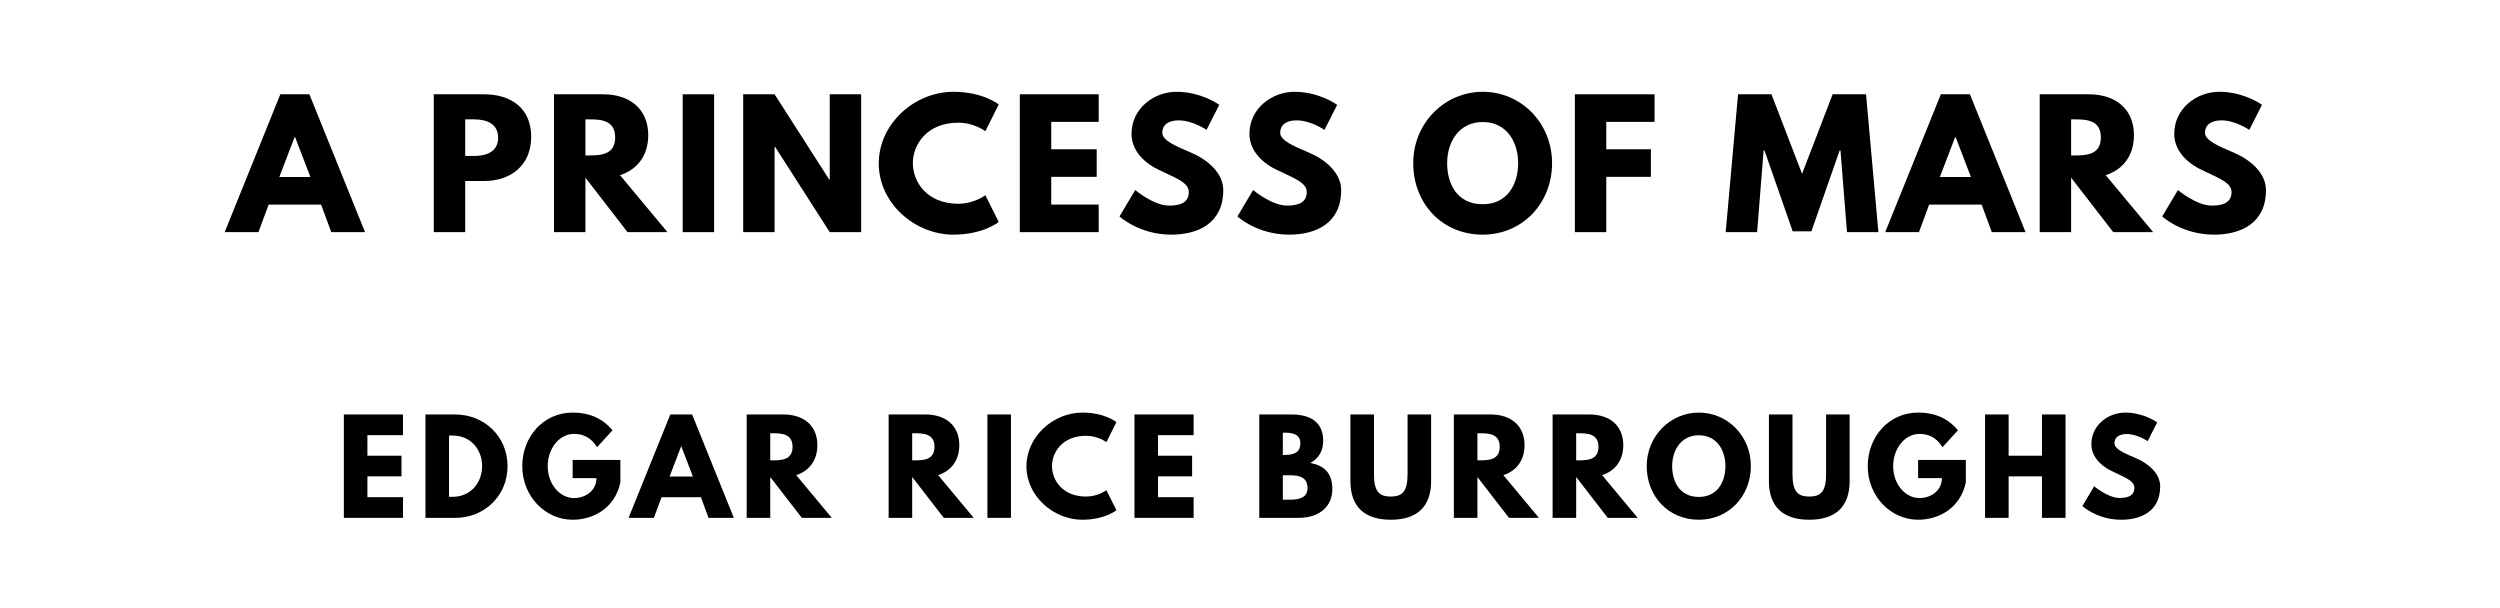
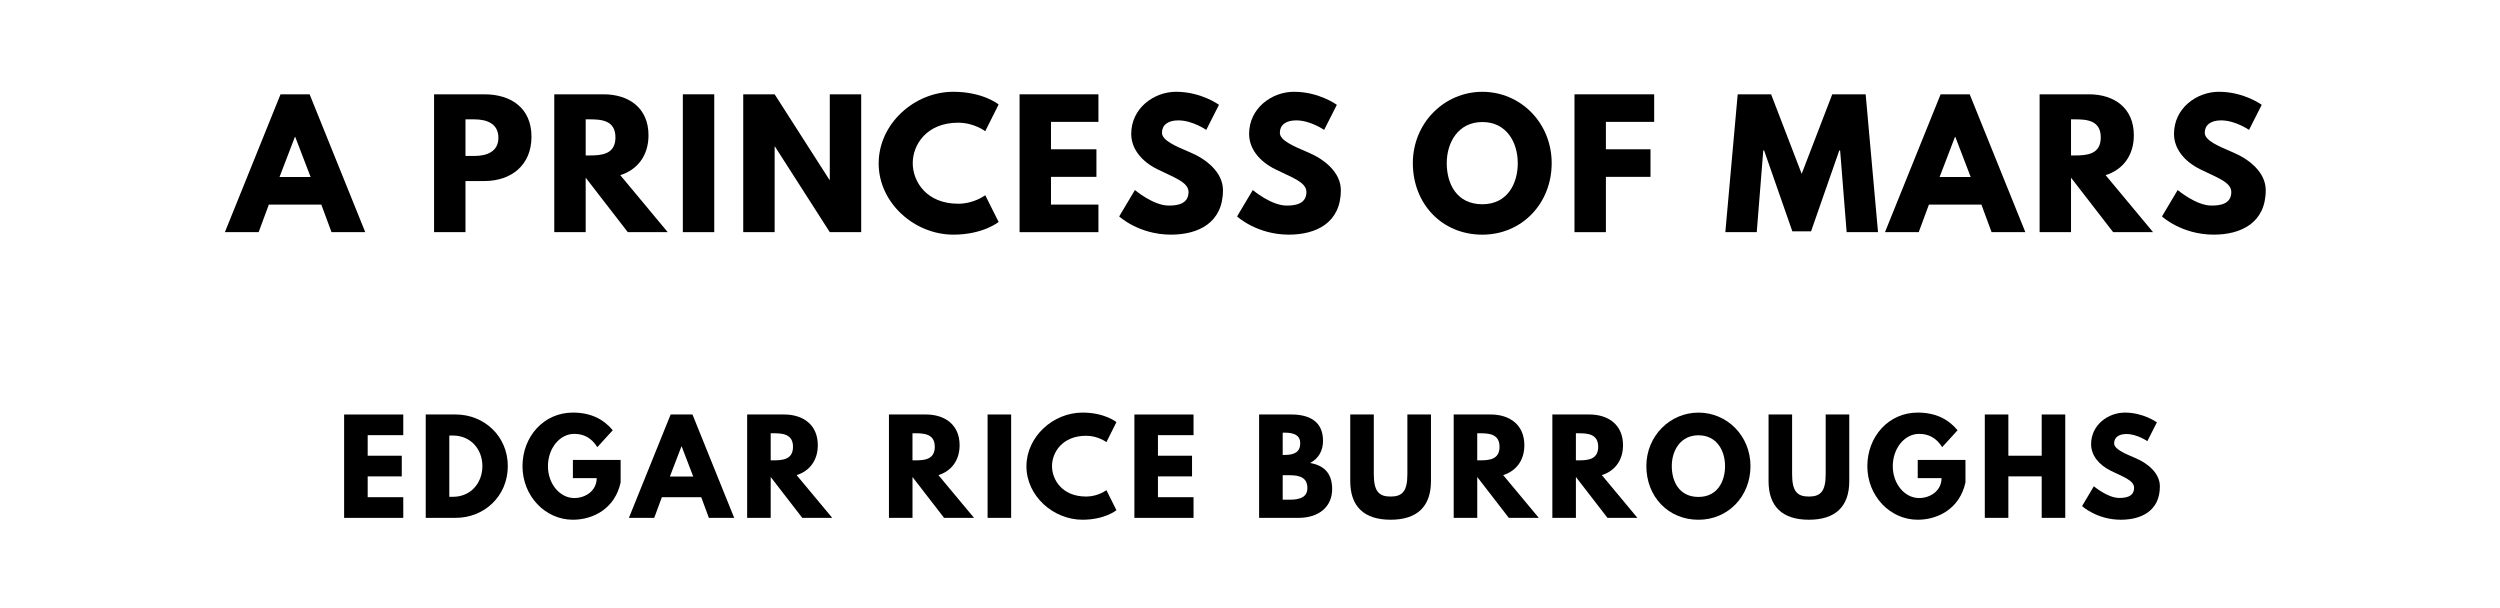
<svg xmlns="http://www.w3.org/2000/svg" version="1.1" viewBox="0 0 1400 340">
  <g aria-label="A PRINCESS OF MARS">
-     <path d="m 173.262,52.807 h -16.281 L 125.823,130 h 18.901 l 5.708,-15.439 H 179.811 L 185.519,130 h 18.901 z m 0.561,46.316 h -17.404 l 8.608,-22.456 h 0.187 z" />
-     <path d="M 242.924,52.807 V 130 h 17.591 v -28.632 h 10.573 c 15.064,0 26.386,-8.889 26.386,-24.795 0,-16 -11.322,-23.766 -26.386,-23.766 z m 17.591,34.526 V 66.842 h 4.959 c 6.924,0 13.474,2.339 13.474,10.292 0,7.86 -6.55,10.199 -13.474,10.199 z" />
-     <path d="M 310.241,52.807 V 130 h 17.591 V 99.497 L 351.411,130 h 22.363 l -26.573,-31.906 c 9.45,-2.994 15.813,-10.76 15.813,-22.363 0,-15.158 -10.854,-22.924 -25.17,-22.924 z m 17.591,34.246 V 66.842 h 2.058 c 6.643,0 14.596,0.468 14.596,10.105 0,9.637 -7.953,10.105 -14.596,10.105 z" />
-     <path d="M 399.901,52.807 H 382.31 V 130 h 17.591 z" />
-     <path d="m 433.775,82.094 h 0.187 L 464.652,130 h 17.591 V 52.807 h -17.591 v 47.906 h -0.187 L 433.775,52.807 H 416.184 V 130 h 17.591 z" />
-     <path d="m 536.639,114.094 c -17.684,0 -25.45,-12.351 -25.45,-22.737 0,-10.292 7.766,-22.643 25.45,-22.643 8.982,0 15.158,4.772 15.158,4.772 l 7.485,-14.971 c 0,0 -8.608,-7.111 -25.357,-7.111 -21.895,0 -41.825,17.965 -41.825,40.14 0,22.082 20.023,39.86 41.825,39.86 16.749,0 25.357,-7.111 25.357,-7.111 l -7.485,-14.971 c 0,0 -6.175,4.772 -15.158,4.772 z" />
-     <path d="M 615.268,52.807 H 571.104 V 130 h 44.164 v -15.439 h -26.573 V 99.029 h 25.45 V 83.591 H 588.694 V 68.246 h 26.573 z" />
-     <path d="m 658.825,51.404 c -12.444,0 -25.17,9.17 -25.17,23.579 0,8.047 5.427,15.251 14.69,19.836 9.17,4.585 17.404,7.111 17.404,12.725 0,7.205 -7.298,7.579 -11.134,7.579 -8.608,0 -18.901,-8.702 -18.901,-8.702 l -8.795,14.784 c 0,0 10.947,10.199 29.006,10.199 15.064,0 29.099,-6.456 29.099,-24.889 0,-10.105 -9.45,-17.404 -18.058,-21.053 -8.795,-3.743 -16.094,-6.83 -16.094,-11.135 0,-4.211 3.181,-6.924 9.17,-6.924 7.953,0 15.626,5.333 15.626,5.333 l 7.111,-14.035 c 0,0 -9.918,-7.298 -23.953,-7.298 z" />
-     <path d="m 724.863,51.404 c -12.444,0 -25.17,9.17 -25.17,23.579 0,8.047 5.427,15.251 14.69,19.836 9.17,4.585 17.404,7.111 17.404,12.725 0,7.205 -7.298,7.579 -11.135,7.579 -8.608,0 -18.901,-8.702 -18.901,-8.702 l -8.795,14.784 c 0,0 10.947,10.199 29.006,10.199 15.064,0 29.099,-6.456 29.099,-24.889 0,-10.105 -9.45,-17.404 -18.058,-21.053 -8.795,-3.743 -16.094,-6.83 -16.094,-11.135 0,-4.211 3.181,-6.924 9.17,-6.924 7.953,0 15.626,5.333 15.626,5.333 l 7.111,-14.035 c 0,0 -9.918,-7.298 -23.953,-7.298 z" />
-     <path d="m 791.406,91.357 c 0,22.55 16.094,40.047 38.924,40.047 22.175,0 38.83,-17.497 38.83,-40.047 0,-22.55 -17.404,-39.953 -38.83,-39.953 -21.24,0 -38.924,17.404 -38.924,39.953 z m 18.994,0 c 0,-11.509 6.363,-23.018 19.93,-23.018 13.661,0 19.836,11.509 19.836,23.018 0,11.509 -5.801,23.018 -19.836,23.018 -14.409,0 -19.93,-11.509 -19.93,-23.018 z" />
-     <path d="M 926.554,52.807 H 881.923 V 130 h 17.591 V 99.029 h 24.982 V 83.591 H 899.513 V 68.246 h 27.041 z" />
-     <path d="m 1034.317,130 h 17.591 l -6.924,-77.193 h -18.713 L 1009.148,97.345 992.025,52.807 H 973.311 L 966.387,130 h 17.591 l 3.649,-45.754 h 0.468 l 15.813,45.287 h 10.479 l 15.813,-45.287 h 0.468 z" />
-     <path d="m 1103.159,52.807 h -16.281 L 1055.721,130 h 18.901 l 5.708,-15.439 h 29.38 L 1115.417,130 h 18.901 z m 0.561,46.316 h -17.404 l 8.608,-22.456 h 0.187 z" />
-     <path d="M 1142.237,52.807 V 130 h 17.591 V 99.497 L 1183.407,130 h 22.363 l -26.573,-31.906 c 9.45,-2.994 15.813,-10.76 15.813,-22.363 0,-15.158 -10.854,-22.924 -25.17,-22.924 z m 17.591,34.246 V 66.842 h 2.058 c 6.643,0 14.597,0.468 14.597,10.105 0,9.637 -7.953,10.105 -14.597,10.105 z" />
-     <path d="m 1242.75,51.404 c -12.444,0 -25.17,9.17 -25.17,23.579 0,8.047 5.427,15.251 14.69,19.836 9.169,4.585 17.404,7.111 17.404,12.725 0,7.205 -7.298,7.579 -11.134,7.579 -8.608,0 -18.901,-8.702 -18.901,-8.702 l -8.795,14.784 c 0,0 10.947,10.199 29.006,10.199 15.064,0 29.099,-6.456 29.099,-24.889 0,-10.105 -9.45,-17.404 -18.058,-21.053 -8.795,-3.743 -16.093,-6.83 -16.093,-11.135 0,-4.211 3.181,-6.924 9.17,-6.924 7.953,0 15.626,5.333 15.626,5.333 l 7.111,-14.035 c 0,0 -9.918,-7.298 -23.953,-7.298 z" />
+     <path d="M173.38,52.81l31.16,77.19l-18.90,0.00l-5.71-15.44l-29.38,0.00l-5.71,15.44l-18.90,0.00l31.16-77.19l16.28,0.00z  M173.94,99.12l-8.61-22.46l-0.19,0.00l-8.61,22.46l17.40,0.00z" />
+     <path d="M243.08,52.81l28.16,0.00c15.06,0.00,26.39,7.77,26.39,23.77c0.00,15.91-11.32,24.80-26.39,24.80l-10.57,0.00l0.00,28.63l-17.59,0.00l0.00-77.19z  M260.67,87.33l4.96,0.00c6.92,0.00,13.47-2.34,13.47-10.20c0.00-7.95-6.55-10.29-13.47-10.29l-4.96,0.00l0.00,20.49z" />
+     <path d="M310.39,52.81l27.60,0.00c14.32,0.00,25.17,7.77,25.17,22.92c0.00,11.60-6.36,19.37-15.81,22.36l26.57,31.91l-22.36,0.00l-23.58-30.50l0.00,30.50l-17.59,0.00l0.00-77.19z  M327.99,87.05l2.06,0.00c6.64,0.00,14.60-0.47,14.60-10.11s-7.95-10.11-14.60-10.11l-2.06,0.00l0.00,20.21z" />
+     <path d="M399.98,52.81l0.00,77.19l-17.59,0.00l0.00-77.19l17.59,0.00z" />
+     <path d="M433.80,82.09l0.00,47.91l-17.59,0.00l0.00-77.19l17.59,0.00l30.69,47.91l0.19,0.00l0.00-47.91l17.59,0.00l0.00,77.19l-17.59,0.00l-30.69-47.91l-0.19,0.00z" />
+     <path d="M536.58,114.09c8.98,0.00,15.16-4.77,15.16-4.77l7.49,14.97s-8.61,7.11-25.36,7.11c-21.80,0.00-41.82-17.78-41.82-39.86c0.00-22.18,19.93-40.14,41.82-40.14c16.75,0.00,25.36,7.11,25.36,7.11l-7.49,14.97s-6.18-4.77-15.16-4.77c-17.68,0.00-25.45,12.35-25.45,22.64c0.00,10.39,7.77,22.74,25.45,22.74z" />
+     <path d="M615.12,52.81l0.00,15.44l-26.57,0.00l0.00,15.35l25.45,0.00l0.00,15.44l-25.45,0.00l0.00,15.53l26.57,0.00l0.00,15.44l-44.16,0.00l0.00-77.19l44.16,0.00z" />
+     <path d="M658.67,51.40c14.04,0.00,23.95,7.30,23.95,7.30l-7.11,14.04s-7.67-5.33-15.63-5.33c-5.99,0.00-9.17,2.71-9.17,6.92c0.00,4.30,7.30,7.39,16.09,11.13c8.61,3.65,18.06,10.95,18.06,21.05c0.00,18.43-14.04,24.89-29.10,24.89c-18.06,0.00-29.01-10.20-29.01-10.20l8.80-14.78s10.29,8.70,18.90,8.70c3.84,0.00,11.13-0.37,11.13-7.58c0.00-5.61-8.23-8.14-17.40-12.73c-9.26-4.58-14.69-11.79-14.69-19.84c0.00-14.41,12.73-23.58,25.17-23.58z" />
+     <path d="M724.68,51.40c14.04,0.00,23.95,7.30,23.95,7.30l-7.11,14.04s-7.67-5.33-15.63-5.33c-5.99,0.00-9.17,2.71-9.17,6.92c0.00,4.30,7.30,7.39,16.09,11.13c8.61,3.65,18.06,10.95,18.06,21.05c0.00,18.43-14.04,24.89-29.10,24.89c-18.06,0.00-29.01-10.20-29.01-10.20l8.80-14.78s10.29,8.70,18.90,8.70c3.84,0.00,11.13-0.37,11.13-7.58c0.00-5.61-8.23-8.14-17.40-12.73c-9.26-4.58-14.69-11.79-14.69-19.84c0.00-14.41,12.73-23.58,25.17-23.58z" />
+     <path d="M791.19,91.36c0.00-22.55,17.68-39.95,38.92-39.95c21.43,0.00,38.83,17.40,38.83,39.95s-16.65,40.05-38.83,40.05c-22.83,0.00-38.92-17.50-38.92-40.05z  M810.18,91.36c0.00,11.51,5.52,23.02,19.93,23.02c14.04,0.00,19.84-11.51,19.84-23.02s-6.18-23.02-19.84-23.02c-13.57,0.00-19.93,11.51-19.93,23.02z" />
+     <path d="M926.34,52.81l0.00,15.44l-27.04,0.00l0.00,15.35l24.98,0.00l0.00,15.44l-24.98,0.00l0.00,30.97l-17.59,0.00l0.00-77.19l44.63,0.00z" />
+     <path d="M1034.12,130.00l-3.65-45.75l-0.47,0.00l-15.81,45.29l-10.48,0.00l-15.81-45.29l-0.47,0.00l-3.65,45.75l-17.59,0.00l6.92-77.19l18.71,0.00l17.12,44.54l17.12-44.54l18.71,0.00l6.92,77.19l-17.59,0.00z" />
+     <path d="M1103.03,52.81l31.16,77.19l-18.90,0.00l-5.71-15.44l-29.38,0.00l-5.71,15.44l-18.90,0.00l31.16-77.19l16.28,0.00z  M1103.59,99.12l-8.61-22.46l-0.19,0.00l-8.61,22.46l17.40,0.00z" />
+     <path d="M1142.18,52.81l27.60,0.00c14.32,0.00,25.17,7.77,25.17,22.92c0.00,11.60-6.36,19.37-15.81,22.36l26.57,31.91l-22.36,0.00l-23.58-30.50l0.00,30.50l-17.59,0.00l0.00-77.19z  M1159.77,87.05l2.06,0.00c6.64,0.00,14.60-0.47,14.60-10.11s-7.95-10.11-14.60-10.11l-2.06,0.00l0.00,20.21z" />
+     <path d="M1242.62,51.40c14.04,0.00,23.95,7.30,23.95,7.30l-7.11,14.04s-7.67-5.33-15.63-5.33c-5.99,0.00-9.17,2.71-9.17,6.92c0.00,4.30,7.30,7.39,16.09,11.13c8.61,3.65,18.06,10.95,18.06,21.05c0.00,18.43-14.04,24.89-29.10,24.89c-18.06,0.00-29.01-10.20-29.01-10.20l8.80-14.78s10.29,8.70,18.90,8.70c3.84,0.00,11.13-0.37,11.13-7.58c0.00-5.61-8.23-8.14-17.40-12.73c-9.26-4.58-14.69-11.79-14.69-19.84c0.00-14.41,12.73-23.58,25.17-23.58z" />
  </g>
  <g aria-label="EDGAR RICE BURROUGHS">
-     <path d="m 225.675,232.105 h -33.123 V 290 h 33.123 v -11.579 h -19.93 v -11.649 h 19.088 v -11.579 h -19.088 v -11.509 h 19.93 z" />
-     <path d="M 238.259,232.105 V 290 h 16.772 c 15.93,0 29.193,-12.07 29.193,-28.982 0,-16.842 -13.333,-28.912 -29.193,-28.912 z m 13.193,46.105 v -34.316 h 2.035 c 9.825,0 16.491,7.509 16.491,17.193 -0.07,9.684 -6.737,17.123 -16.491,17.123 z" />
-     <path d="m 347.419,257.579 h -26.737 v 10.175 h 13.333 c 0,7.088 -6.246,11.158 -12.561,11.158 -8.14,0 -14.737,-8 -14.737,-17.825 0,-10.035 6.596,-18.105 14.737,-18.105 5.123,0 9.544,2.035 12.912,7.439 l 8.632,-9.474 c -5.053,-6.105 -12.14,-9.895 -22.316,-9.895 -16.281,0 -28.211,13.404 -28.211,30.035 0,16.561 12.632,29.965 28.211,29.965 11.368,0 23.579,-6.246 26.737,-20.912 z" />
-     <path d="M 387.586,232.105 H 375.376 L 352.007,290 h 14.175 l 4.281,-11.579 h 22.035 L 396.779,290 h 14.175 z m 0.421,34.737 H 374.954 L 381.411,250 h 0.14 z" />
-     <path d="M 418.144,232.105 V 290 h 13.193 V 267.123 L 449.021,290 h 16.772 l -19.93,-23.93 c 7.088,-2.246 11.86,-8.07 11.86,-16.772 0,-11.368 -8.14,-17.193 -18.877,-17.193 z m 13.193,25.684 v -15.158 h 1.544 c 4.982,0 10.947,0.351 10.947,7.579 0,7.228 -5.965,7.579 -10.947,7.579 z" />
-     <path d="M 497.634,232.105 V 290 h 13.193 V 267.123 L 528.512,290 h 16.772 l -19.93,-23.93 c 7.088,-2.246 11.86,-8.07 11.86,-16.772 0,-11.368 -8.14,-17.193 -18.877,-17.193 z m 13.193,25.684 v -15.158 h 1.544 c 4.982,0 10.947,0.351 10.947,7.579 0,7.228 -5.965,7.579 -10.947,7.579 z" />
-     <path d="M 566.129,232.105 H 552.936 V 290 h 13.193 z" />
-     <path d="m 608.206,278.07 c -13.263,0 -19.088,-9.263 -19.088,-17.053 0,-7.719 5.825,-16.982 19.088,-16.982 6.737,0 11.368,3.579 11.368,3.579 l 5.614,-11.228 c 0,0 -6.456,-5.333 -19.018,-5.333 -16.421,0 -31.368,13.474 -31.368,30.105 0,16.561 15.018,29.895 31.368,29.895 12.561,0 19.018,-5.333 19.018,-5.333 l -5.614,-11.228 c 0,0 -4.632,3.579 -11.368,3.579 z" />
-     <path d="M 668.427,232.105 H 635.304 V 290 h 33.123 v -11.579 h -19.93 v -11.649 h 19.088 v -11.579 h -19.088 v -11.509 h 19.93 z" />
-     <path d="M 705.2,232.105 V 290 h 21.965 c 12,0 18.947,-6.596 18.947,-16.14 0,-9.333 -5.123,-13.333 -12.351,-14.596 4.912,-2.526 7.228,-7.088 7.228,-12.421 0,-11.018 -7.86,-14.737 -17.825,-14.737 z m 13.193,22.667 V 242.281 h 1.053 c 5.754,0 8.772,1.754 8.772,5.895 0,4.842 -3.088,6.596 -8.772,6.596 z m 0,25.053 v -13.684 h 4.14 c 6.246,0 9.684,1.895 9.684,7.228 0,4.561 -3.439,6.456 -9.684,6.456 z" />
-     <path d="m 801.429,232.105 h -13.193 v 33.474 c 0,9.684 -2.947,12.491 -9.404,12.491 -6.456,0 -9.404,-2.807 -9.404,-12.491 v -33.474 h -13.193 v 37.333 c 0,14.316 7.86,21.614 22.596,21.614 14.737,0 22.596,-7.298 22.596,-21.614 z" />
-     <path d="M 814.158,232.105 V 290 h 13.193 V 267.123 L 845.036,290 h 16.772 l -19.93,-23.93 c 7.088,-2.246 11.86,-8.07 11.86,-16.772 0,-11.368 -8.14,-17.193 -18.877,-17.193 z m 13.193,25.684 v -15.158 h 1.544 c 4.982,0 10.947,0.351 10.947,7.579 0,7.228 -5.965,7.579 -10.947,7.579 z" />
-     <path d="M 869.46,232.105 V 290 h 13.193 V 267.123 L 900.337,290 h 16.772 l -19.93,-23.93 c 7.088,-2.246 11.86,-8.07 11.86,-16.772 0,-11.368 -8.14,-17.193 -18.877,-17.193 z m 13.193,25.684 v -15.158 h 1.544 c 4.982,0 10.947,0.351 10.947,7.579 0,7.228 -5.965,7.579 -10.947,7.579 z" />
-     <path d="m 922.165,261.018 c 0,16.912 12.07,30.035 29.193,30.035 16.632,0 29.123,-13.123 29.123,-30.035 0,-16.912 -13.053,-29.965 -29.123,-29.965 -15.93,0 -29.193,13.053 -29.193,29.965 z m 14.246,0 c 0,-8.632 4.772,-17.263 14.947,-17.263 10.246,0 14.877,8.632 14.877,17.263 0,8.632 -4.351,17.263 -14.877,17.263 -10.807,0 -14.947,-8.632 -14.947,-17.263 z" />
-     <path d="m 1035.793,232.105 h -13.193 v 33.474 c 0,9.684 -2.947,12.491 -9.403,12.491 -6.456,0 -9.403,-2.807 -9.403,-12.491 v -33.474 h -13.193 v 37.333 c 0,14.316 7.86,21.614 22.596,21.614 14.737,0 22.596,-7.298 22.596,-21.614 z" />
-     <path d="m 1100.873,257.579 h -26.737 v 10.175 h 13.333 c 0,7.088 -6.246,11.158 -12.561,11.158 -8.14,0 -14.737,-8 -14.737,-17.825 0,-10.035 6.596,-18.105 14.737,-18.105 5.123,0 9.544,2.035 12.912,7.439 l 8.632,-9.474 c -5.053,-6.105 -12.14,-9.895 -22.316,-9.895 -16.281,0 -28.21,13.404 -28.21,30.035 0,16.561 12.632,29.965 28.21,29.965 11.368,0 23.579,-6.246 26.737,-20.912 z" />
-     <path d="m 1124.83,266.772 h 18.667 V 290 h 13.193 v -57.895 h -13.193 v 23.088 h -18.667 v -23.088 h -13.193 V 290 h 13.193 z" />
-     <path d="m 1190.053,231.053 c -9.333,0 -18.877,6.877 -18.877,17.684 0,6.035 4.07,11.439 11.018,14.877 6.877,3.439 13.053,5.333 13.053,9.544 0,5.404 -5.474,5.684 -8.351,5.684 -6.456,0 -14.175,-6.526 -14.175,-6.526 l -6.596,11.088 c 0,0 8.21,7.649 21.754,7.649 11.298,0 21.825,-4.842 21.825,-18.667 0,-7.579 -7.088,-13.053 -13.544,-15.789 -6.596,-2.807 -12.07,-5.123 -12.07,-8.351 0,-3.158 2.386,-5.193 6.877,-5.193 5.965,0 11.719,4 11.719,4 l 5.333,-10.526 c 0,0 -7.439,-5.474 -17.965,-5.474 z" />
+     <path d="M225.83,232.11l0.00,11.58l-19.93,0.00l0.00,11.51l19.09,0.00l0.00,11.58l-19.09,0.00l0.00,11.65l19.93,0.00l0.00,11.58l-33.12,0.00l0.00-57.89l33.12,0.00z" />
+     <path d="M238.41,232.11l16.77,0.00c15.86,0.00,29.19,12.07,29.19,28.91c0.00,16.91-13.26,28.98-29.19,28.98l-16.77,0.00l0.00-57.89z  M251.61,278.21l2.04,0.00c9.75,0.00,16.42-7.44,16.49-17.12c0.00-9.68-6.67-17.19-16.49-17.19l-2.04,0.00l0.00,34.32z" />
+     <path d="M347.55,257.58l0.00,12.56c-3.16,14.67-15.37,20.91-26.74,20.91c-15.58,0.00-28.21-13.40-28.21-29.96c0.00-16.63,11.93-30.04,28.21-30.04c10.18,0.00,17.26,3.79,22.32,9.89l-8.63,9.47c-3.37-5.40-7.79-7.44-12.91-7.44c-8.14,0.00-14.74,8.07-14.74,18.11c0.00,9.82,6.60,17.82,14.74,17.82c6.32,0.00,12.56-4.07,12.56-11.16l-13.33,0.00l0.00-10.18l26.74,0.00z" />
+     <path d="M387.78,232.11l23.37,57.89l-14.18,0.00l-4.28-11.58l-22.04,0.00l-4.28,11.58l-14.18,0.00l23.37-57.89l12.21,0.00z  M388.20,266.84l-6.46-16.84l-0.14,0.00l-6.46,16.84l13.05,0.00z" />
+     <path d="M418.39,232.11l20.70,0.00c10.74,0.00,18.88,5.82,18.88,17.19c0.00,8.70-4.77,14.53-11.86,16.77l19.93,23.93l-16.77,0.00l-17.68-22.88l0.00,22.88l-13.19,0.00l0.00-57.89z  M431.59,257.79l1.54,0.00c4.98,0.00,10.95-0.35,10.95-7.58s-5.96-7.58-10.95-7.58l-1.54,0.00l0.00,15.16z" />
+     <path d="M497.80,232.11l20.70,0.00c10.74,0.00,18.88,5.82,18.88,17.19c0.00,8.70-4.77,14.53-11.86,16.77l19.93,23.93l-16.77,0.00l-17.68-22.88l0.00,22.88l-13.19,0.00l0.00-57.89z  M510.99,257.79l1.54,0.00c4.98,0.00,10.95-0.35,10.95-7.58s-5.96-7.58-10.95-7.58l-1.54,0.00l0.00,15.16z" />
+     <path d="M566.24,232.11l0.00,57.89l-13.19,0.00l0.00-57.89l13.19,0.00z" />
+     <path d="M608.22,278.07c6.74,0.00,11.37-3.58,11.37-3.58l5.61,11.23s-6.46,5.33-19.02,5.33c-16.35,0.00-31.37-13.33-31.37-29.89c0.00-16.63,14.95-30.11,31.37-30.11c12.56,0.00,19.02,5.33,19.02,5.33l-5.61,11.23s-4.63-3.58-11.37-3.58c-13.26,0.00-19.09,9.26-19.09,16.98c0.00,7.79,5.82,17.05,19.09,17.05z" />
+     <path d="M668.38,232.11l0.00,11.58l-19.93,0.00l0.00,11.51l19.09,0.00l0.00,11.58l-19.09,0.00l0.00,11.65l19.93,0.00l0.00,11.58l-33.12,0.00l0.00-57.89l33.12,0.00z" />
+     <path d="M705.11,232.11l17.96,0.00c9.96,0.00,17.82,3.72,17.82,14.74c0.00,5.33-2.32,9.89-7.23,12.42c7.23,1.26,12.35,5.26,12.35,14.60c0.00,9.54-6.95,16.14-18.95,16.14l-21.96,0.00l0.00-57.89z  M718.31,254.77l1.05,0.00c5.68,0.00,8.77-1.75,8.77-6.60c0.00-4.14-3.02-5.89-8.77-5.89l-1.05,0.00l0.00,12.49z  M718.31,279.82l4.14,0.00c6.25,0.00,9.68-1.89,9.68-6.46c0.00-5.33-3.44-7.23-9.68-7.23l-4.14,0.00l0.00,13.68z" />
+     <path d="M801.34,232.11l0.00,37.33c0.00,14.32-7.86,21.61-22.60,21.61s-22.60-7.30-22.60-21.61l0.00-37.33l13.19,0.00l0.00,33.47c0.00,9.68,2.95,12.49,9.40,12.49s9.40-2.81,9.40-12.49l0.00-33.47l13.19,0.00z" />
+     <path d="M814.06,232.11l20.70,0.00c10.74,0.00,18.88,5.82,18.88,17.19c0.00,8.70-4.77,14.53-11.86,16.77l19.93,23.93l-16.77,0.00l-17.68-22.88l0.00,22.88l-13.19,0.00l0.00-57.89z  M827.25,257.79l1.54,0.00c4.98,0.00,10.95-0.35,10.95-7.58s-5.96-7.58-10.95-7.58l-1.54,0.00l0.00,15.16z" />
+     <path d="M869.31,232.11l20.70,0.00c10.74,0.00,18.88,5.82,18.88,17.19c0.00,8.70-4.77,14.53-11.86,16.77l19.93,23.93l-16.77,0.00l-17.68-22.88l0.00,22.88l-13.19,0.00l0.00-57.89z  M882.50,257.79l1.54,0.00c4.98,0.00,10.95-0.35,10.95-7.58s-5.96-7.58-10.95-7.58l-1.54,0.00l0.00,15.16z" />
+     <path d="M921.96,261.02c0.00-16.91,13.26-29.96,29.19-29.96c16.07,0.00,29.12,13.05,29.12,29.96s-12.49,30.04-29.12,30.04c-17.12,0.00-29.19-13.12-29.19-30.04z  M936.20,261.02c0.00,8.63,4.14,17.26,14.95,17.26c10.53,0.00,14.88-8.63,14.88-17.26s-4.63-17.26-14.88-17.26c-10.18,0.00-14.95,8.63-14.95,17.26z" />
+     <path d="M1035.59,232.11l0.00,37.33c0.00,14.32-7.86,21.61-22.60,21.61s-22.60-7.30-22.60-21.61l0.00-37.33l13.19,0.00l0.00,33.47c0.00,9.68,2.95,12.49,9.40,12.49s9.40-2.81,9.40-12.49l0.00-33.47l13.19,0.00z" />
+     <path d="M1100.66,257.58l0.00,12.56c-3.16,14.67-15.37,20.91-26.74,20.91c-15.58,0.00-28.21-13.40-28.21-29.96c0.00-16.63,11.93-30.04,28.21-30.04c10.18,0.00,17.26,3.79,22.32,9.89l-8.63,9.47c-3.37-5.40-7.79-7.44-12.91-7.44c-8.14,0.00-14.74,8.07-14.74,18.11c0.00,9.82,6.60,17.82,14.74,17.82c6.32,0.00,12.56-4.07,12.56-11.16l-13.33,0.00l0.00-10.18l26.74,0.00z" />
+     <path d="M1124.68,266.77l0.00,23.23l-13.19,0.00l0.00-57.89l13.19,0.00l0.00,23.09l18.67,0.00l0.00-23.09l13.19,0.00l0.00,57.89l-13.19,0.00l0.00-23.23l-18.67,0.00z" />
+     <path d="M1189.89,231.05c10.53,0.00,17.96,5.47,17.96,5.47l-5.33,10.53s-5.75-4.00-11.72-4.00c-4.49,0.00-6.88,2.04-6.88,5.19c0.00,3.23,5.47,5.54,12.07,8.35c6.46,2.74,13.54,8.21,13.54,15.79c0.00,13.82-10.53,18.67-21.82,18.67c-13.54,0.00-21.75-7.65-21.75-7.65l6.60-11.09s7.72,6.53,14.18,6.53c2.88,0.00,8.35-0.28,8.35-5.68c0.00-4.21-6.18-6.11-13.05-9.54c-6.95-3.44-11.02-8.84-11.02-14.88c0.00-10.81,9.54-17.68,18.88-17.68z" />
  </g>
</svg>
